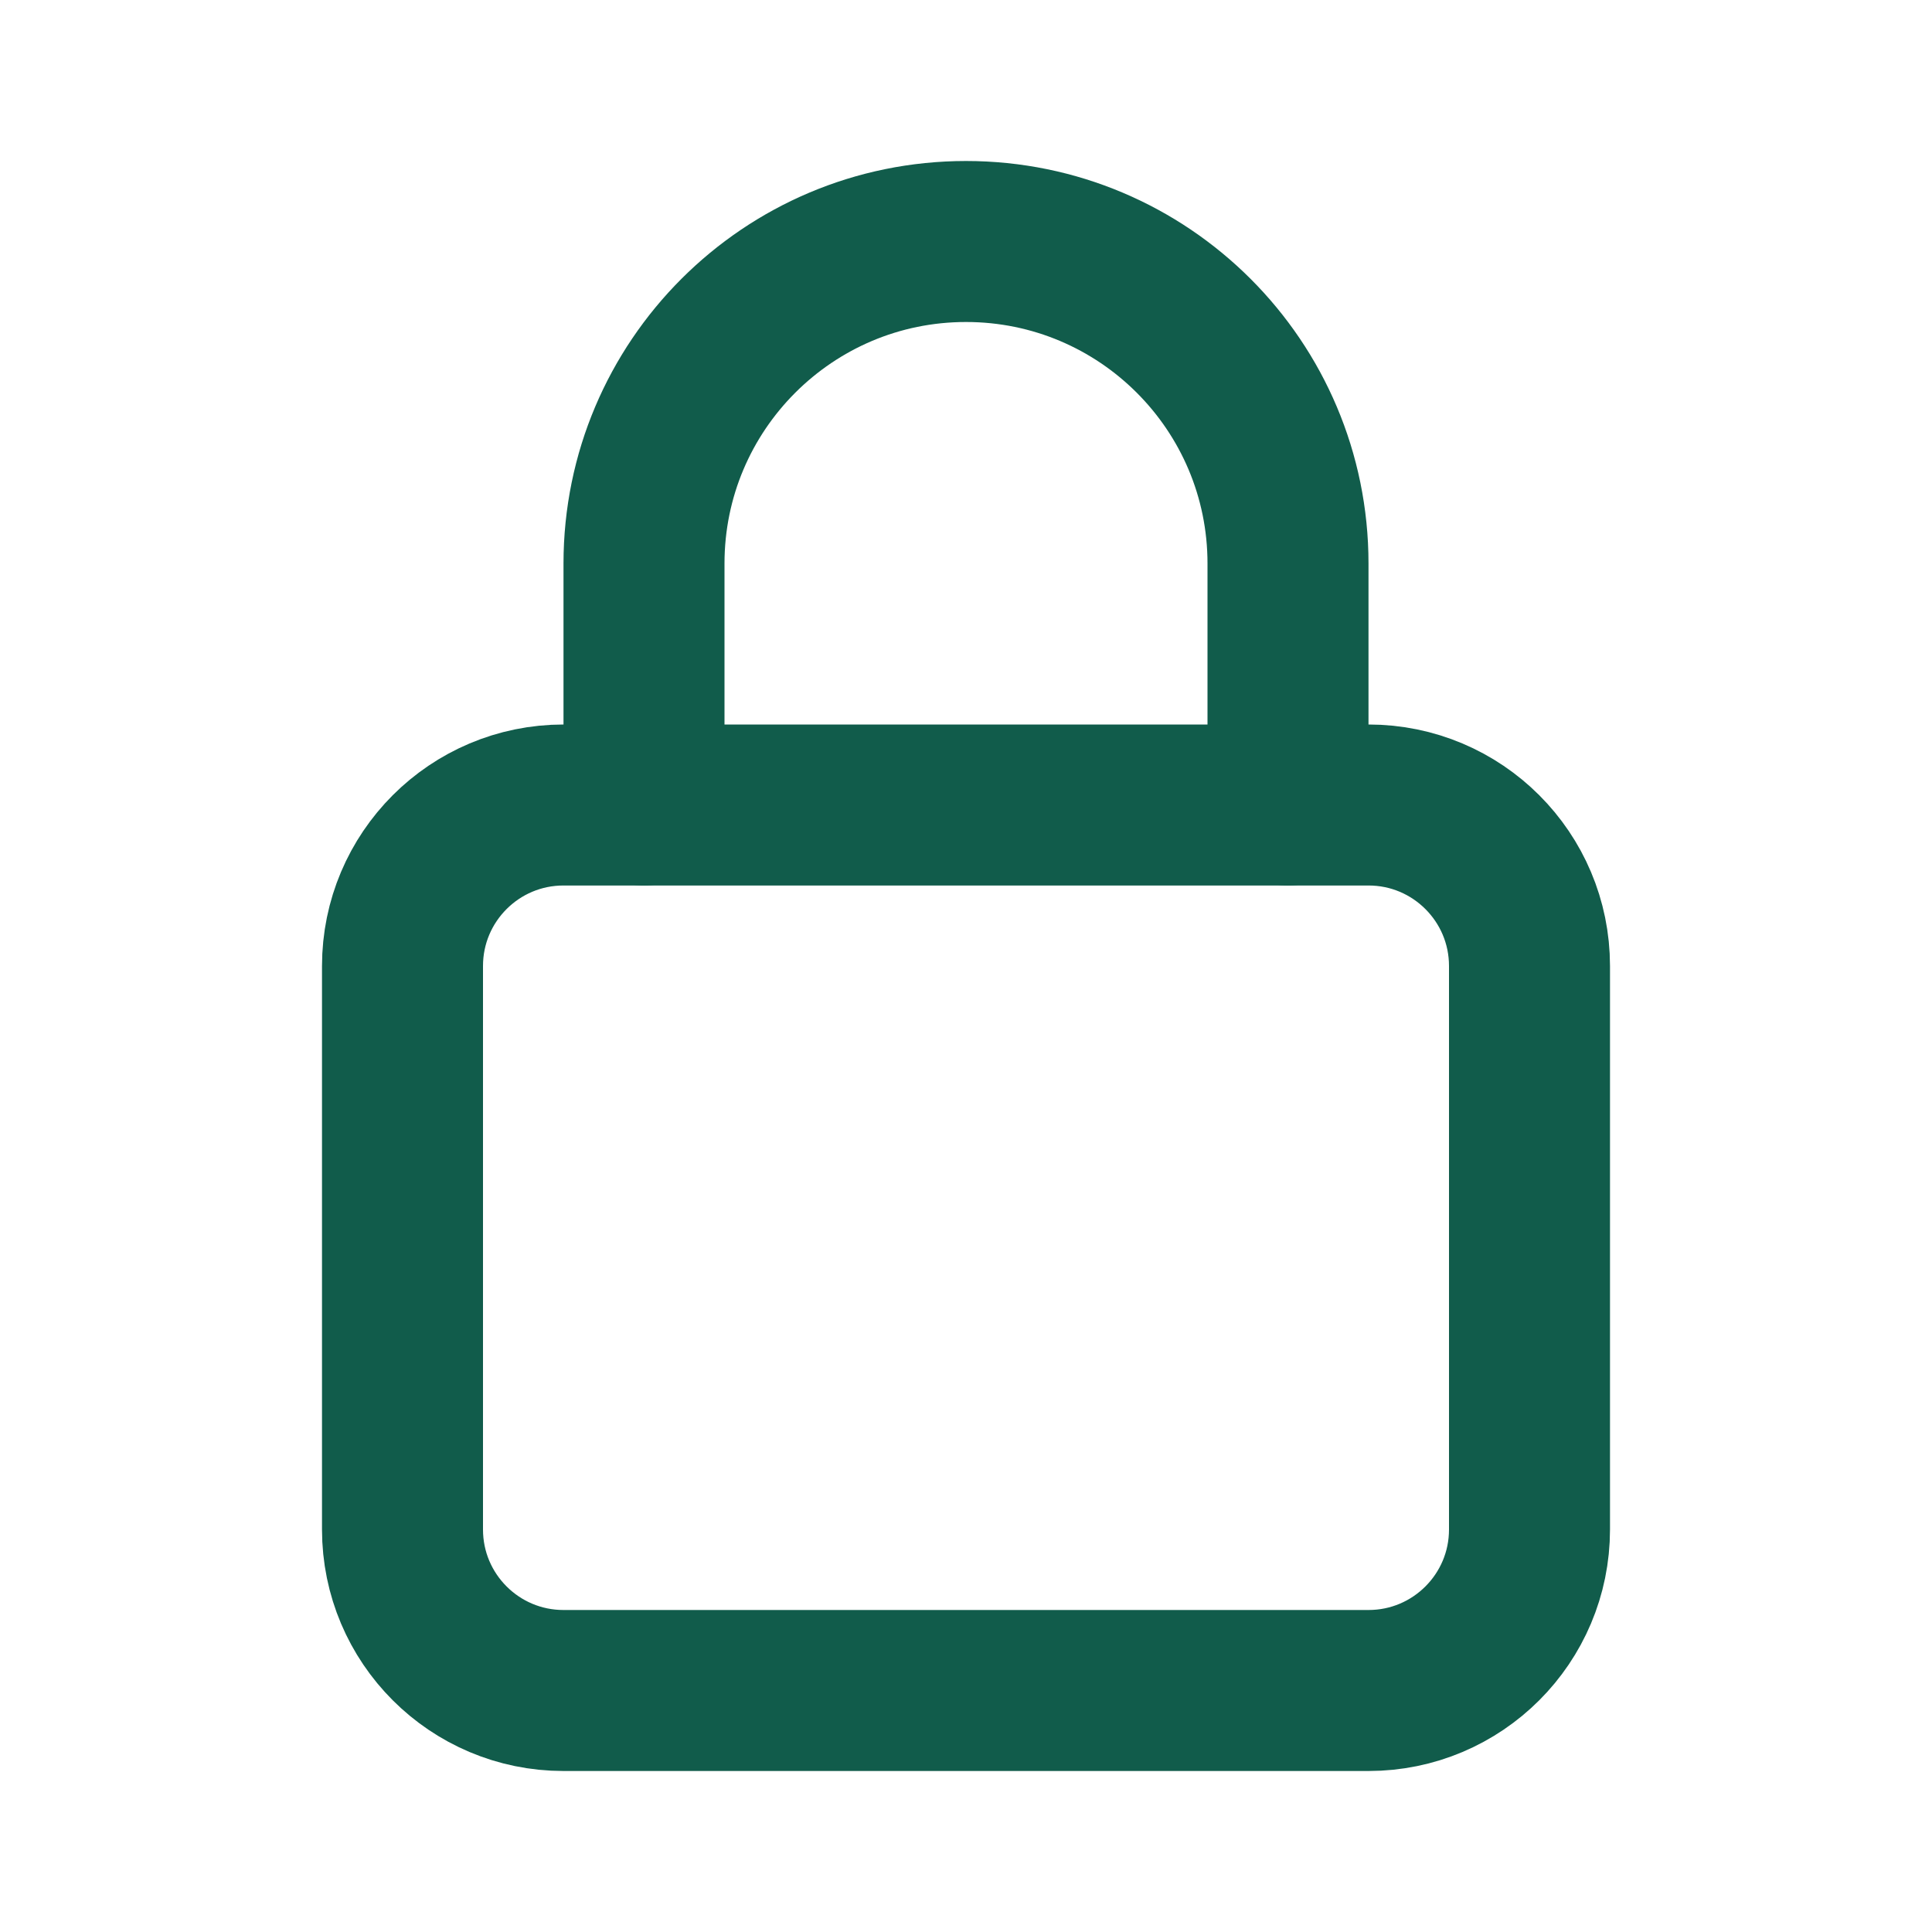
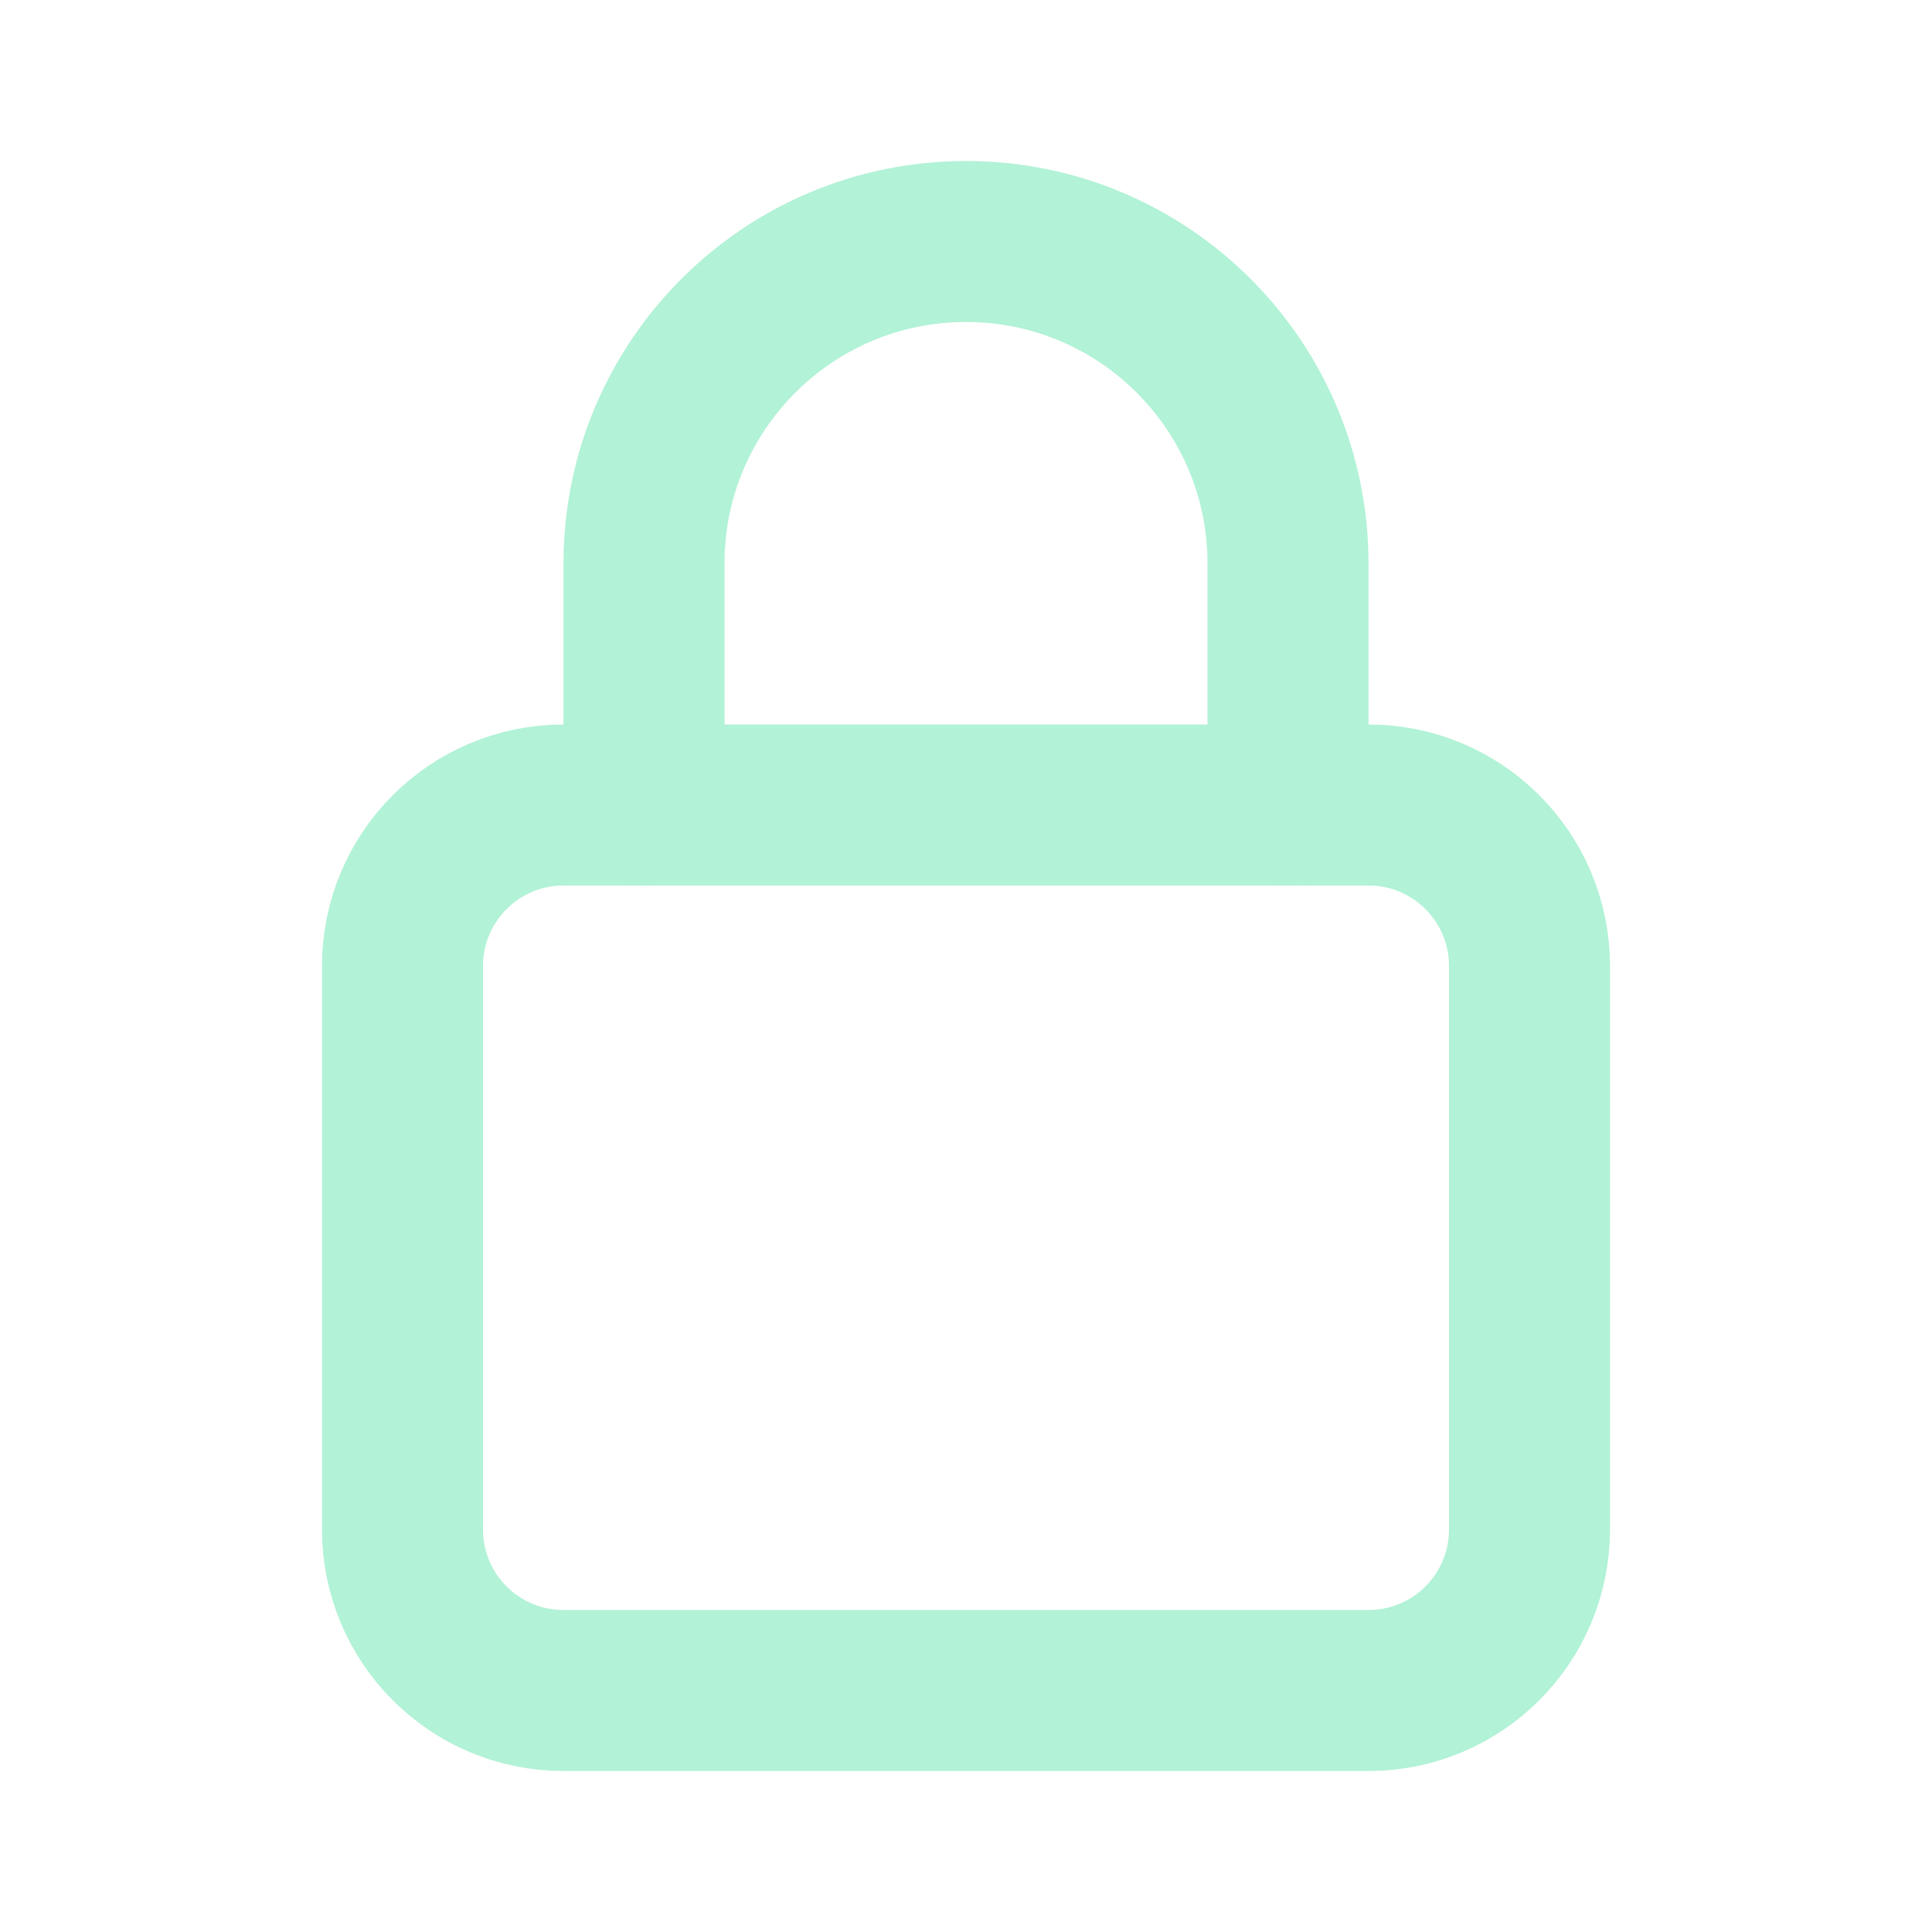
<svg xmlns="http://www.w3.org/2000/svg" width="24" height="24" viewBox="0 0 24 24" role="img" aria-labelledby="title">
-   <g fill="none" stroke="#115c4b" stroke-width="2" stroke-linecap="round" stroke-linejoin="round">
+   <g fill="none" stroke="#b2f2d6" stroke-width="2" stroke-linecap="round" stroke-linejoin="round">
    <rect x="5" y="10" width="14" height="11" rx="2" />
    <path d="M8 10V7a4 4 0 0 1 8 0v3" />
  </g>
</svg>
